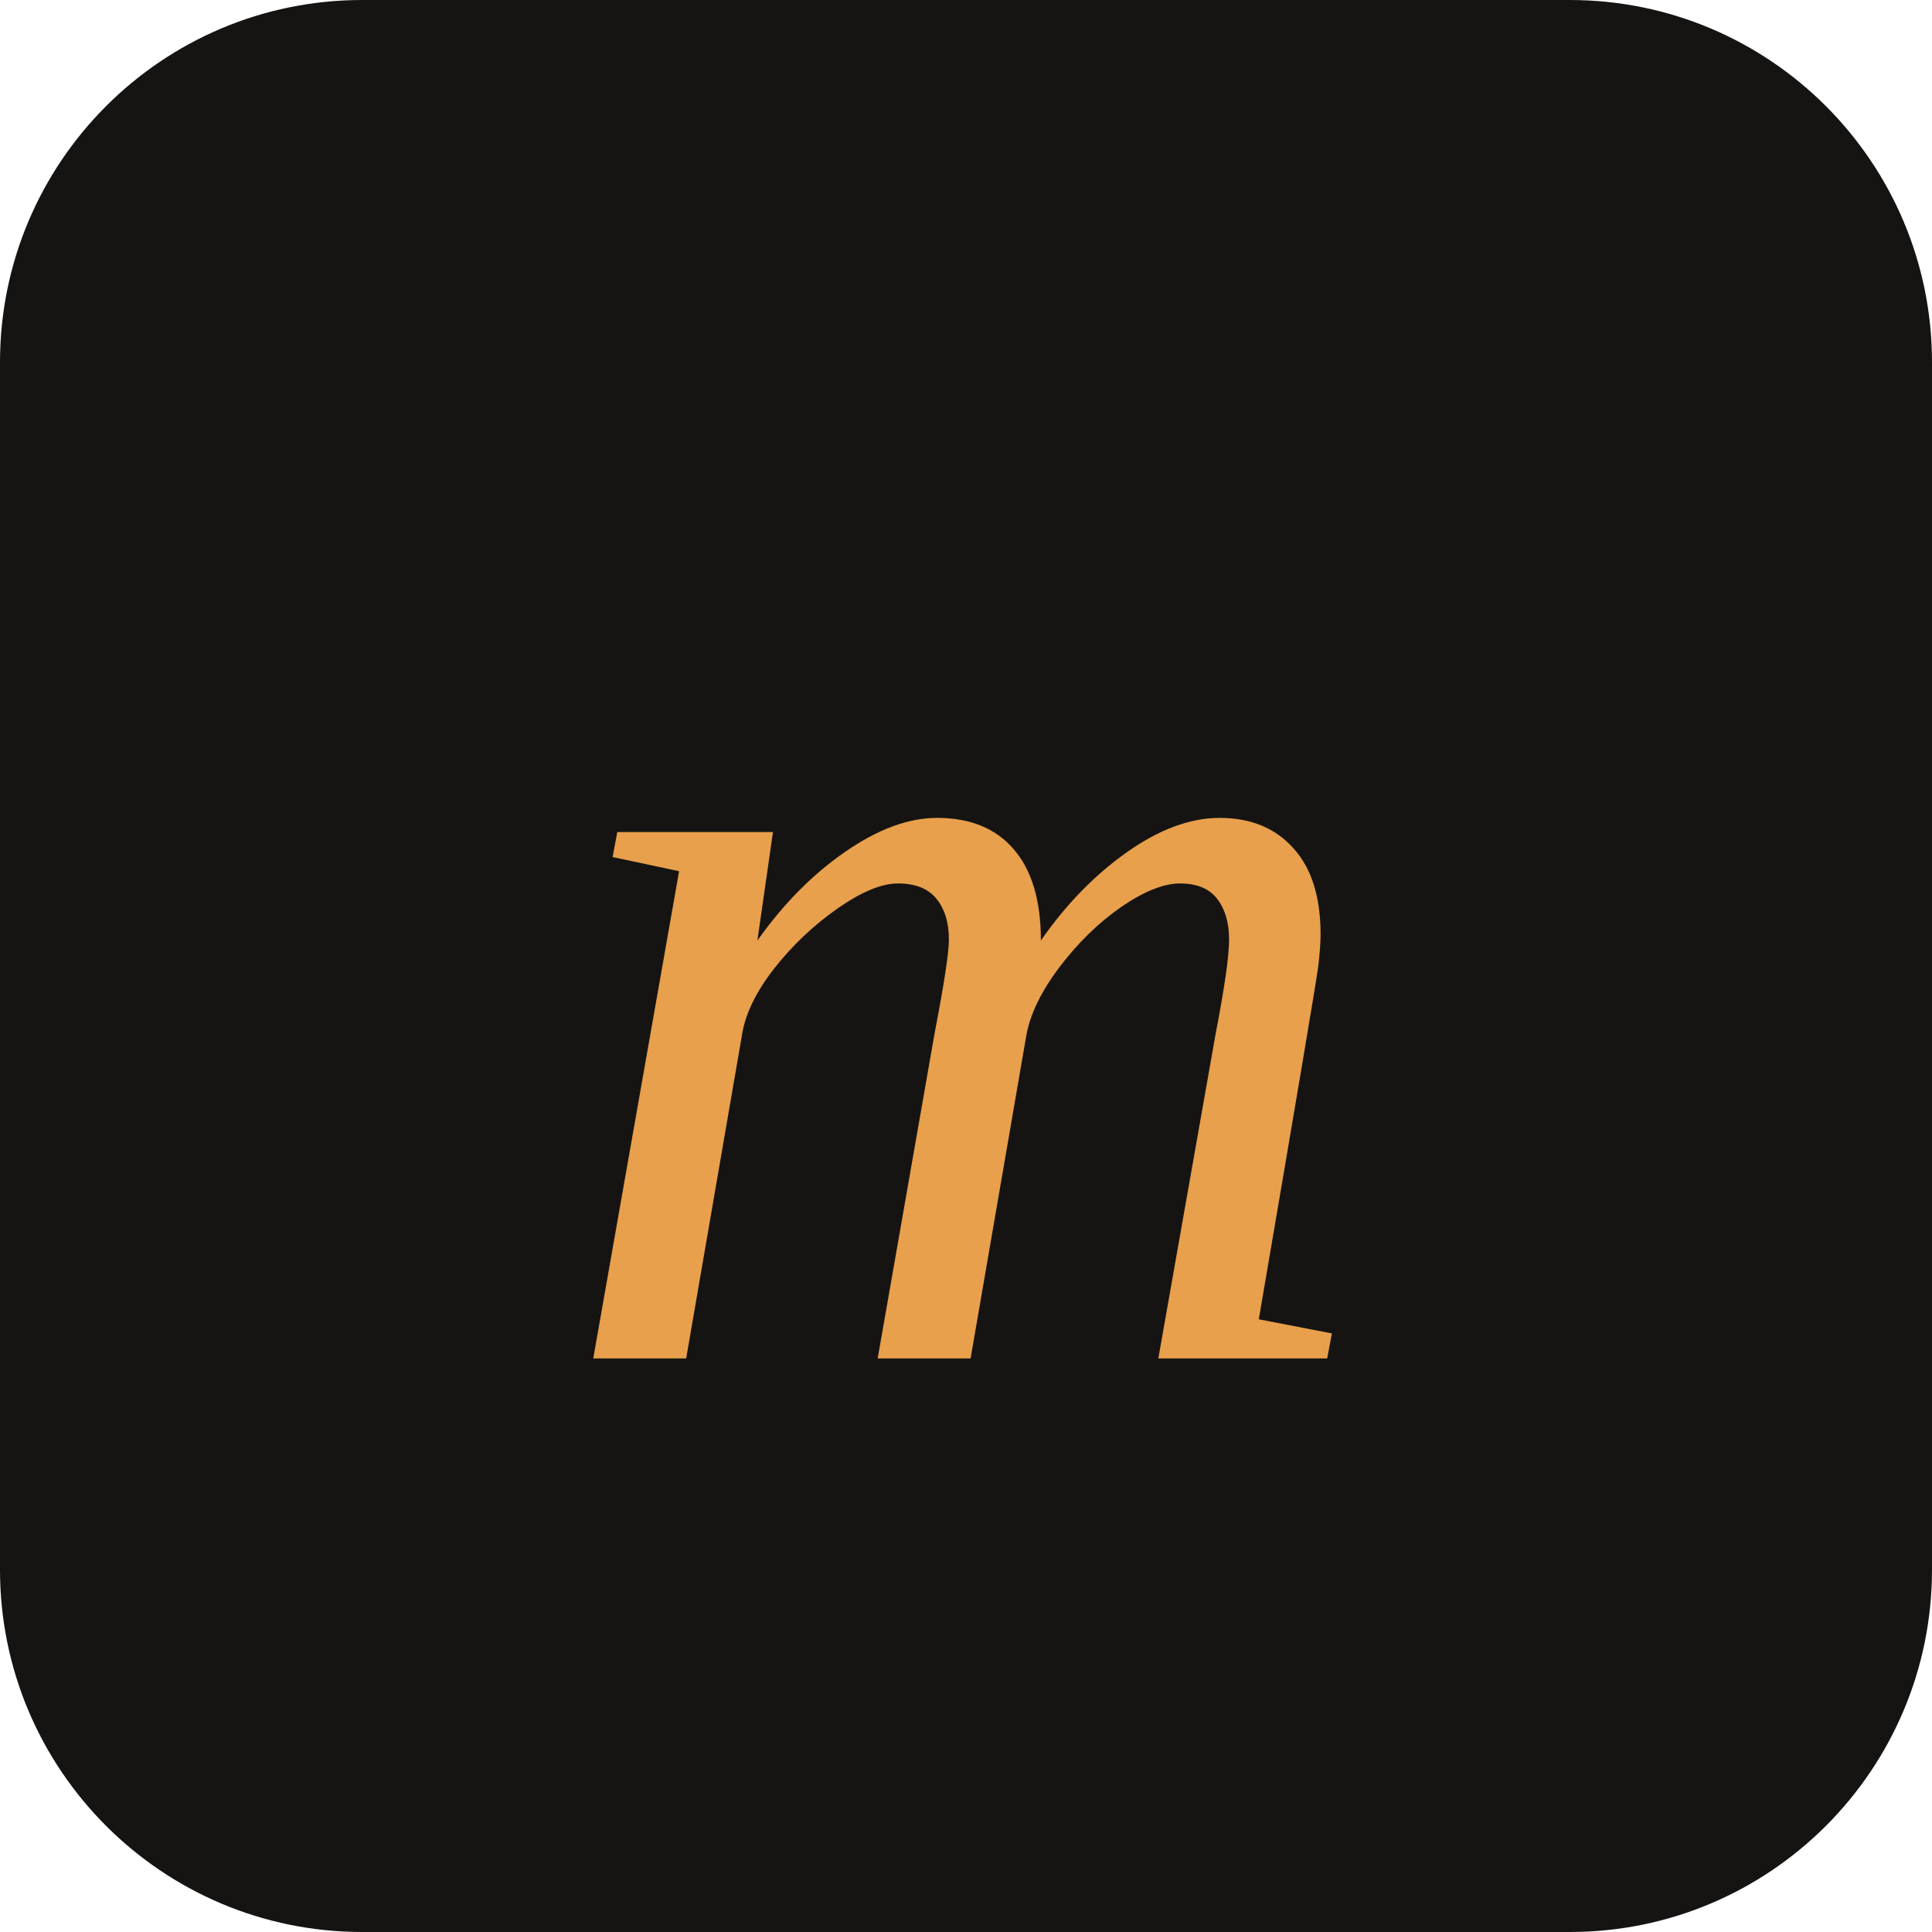
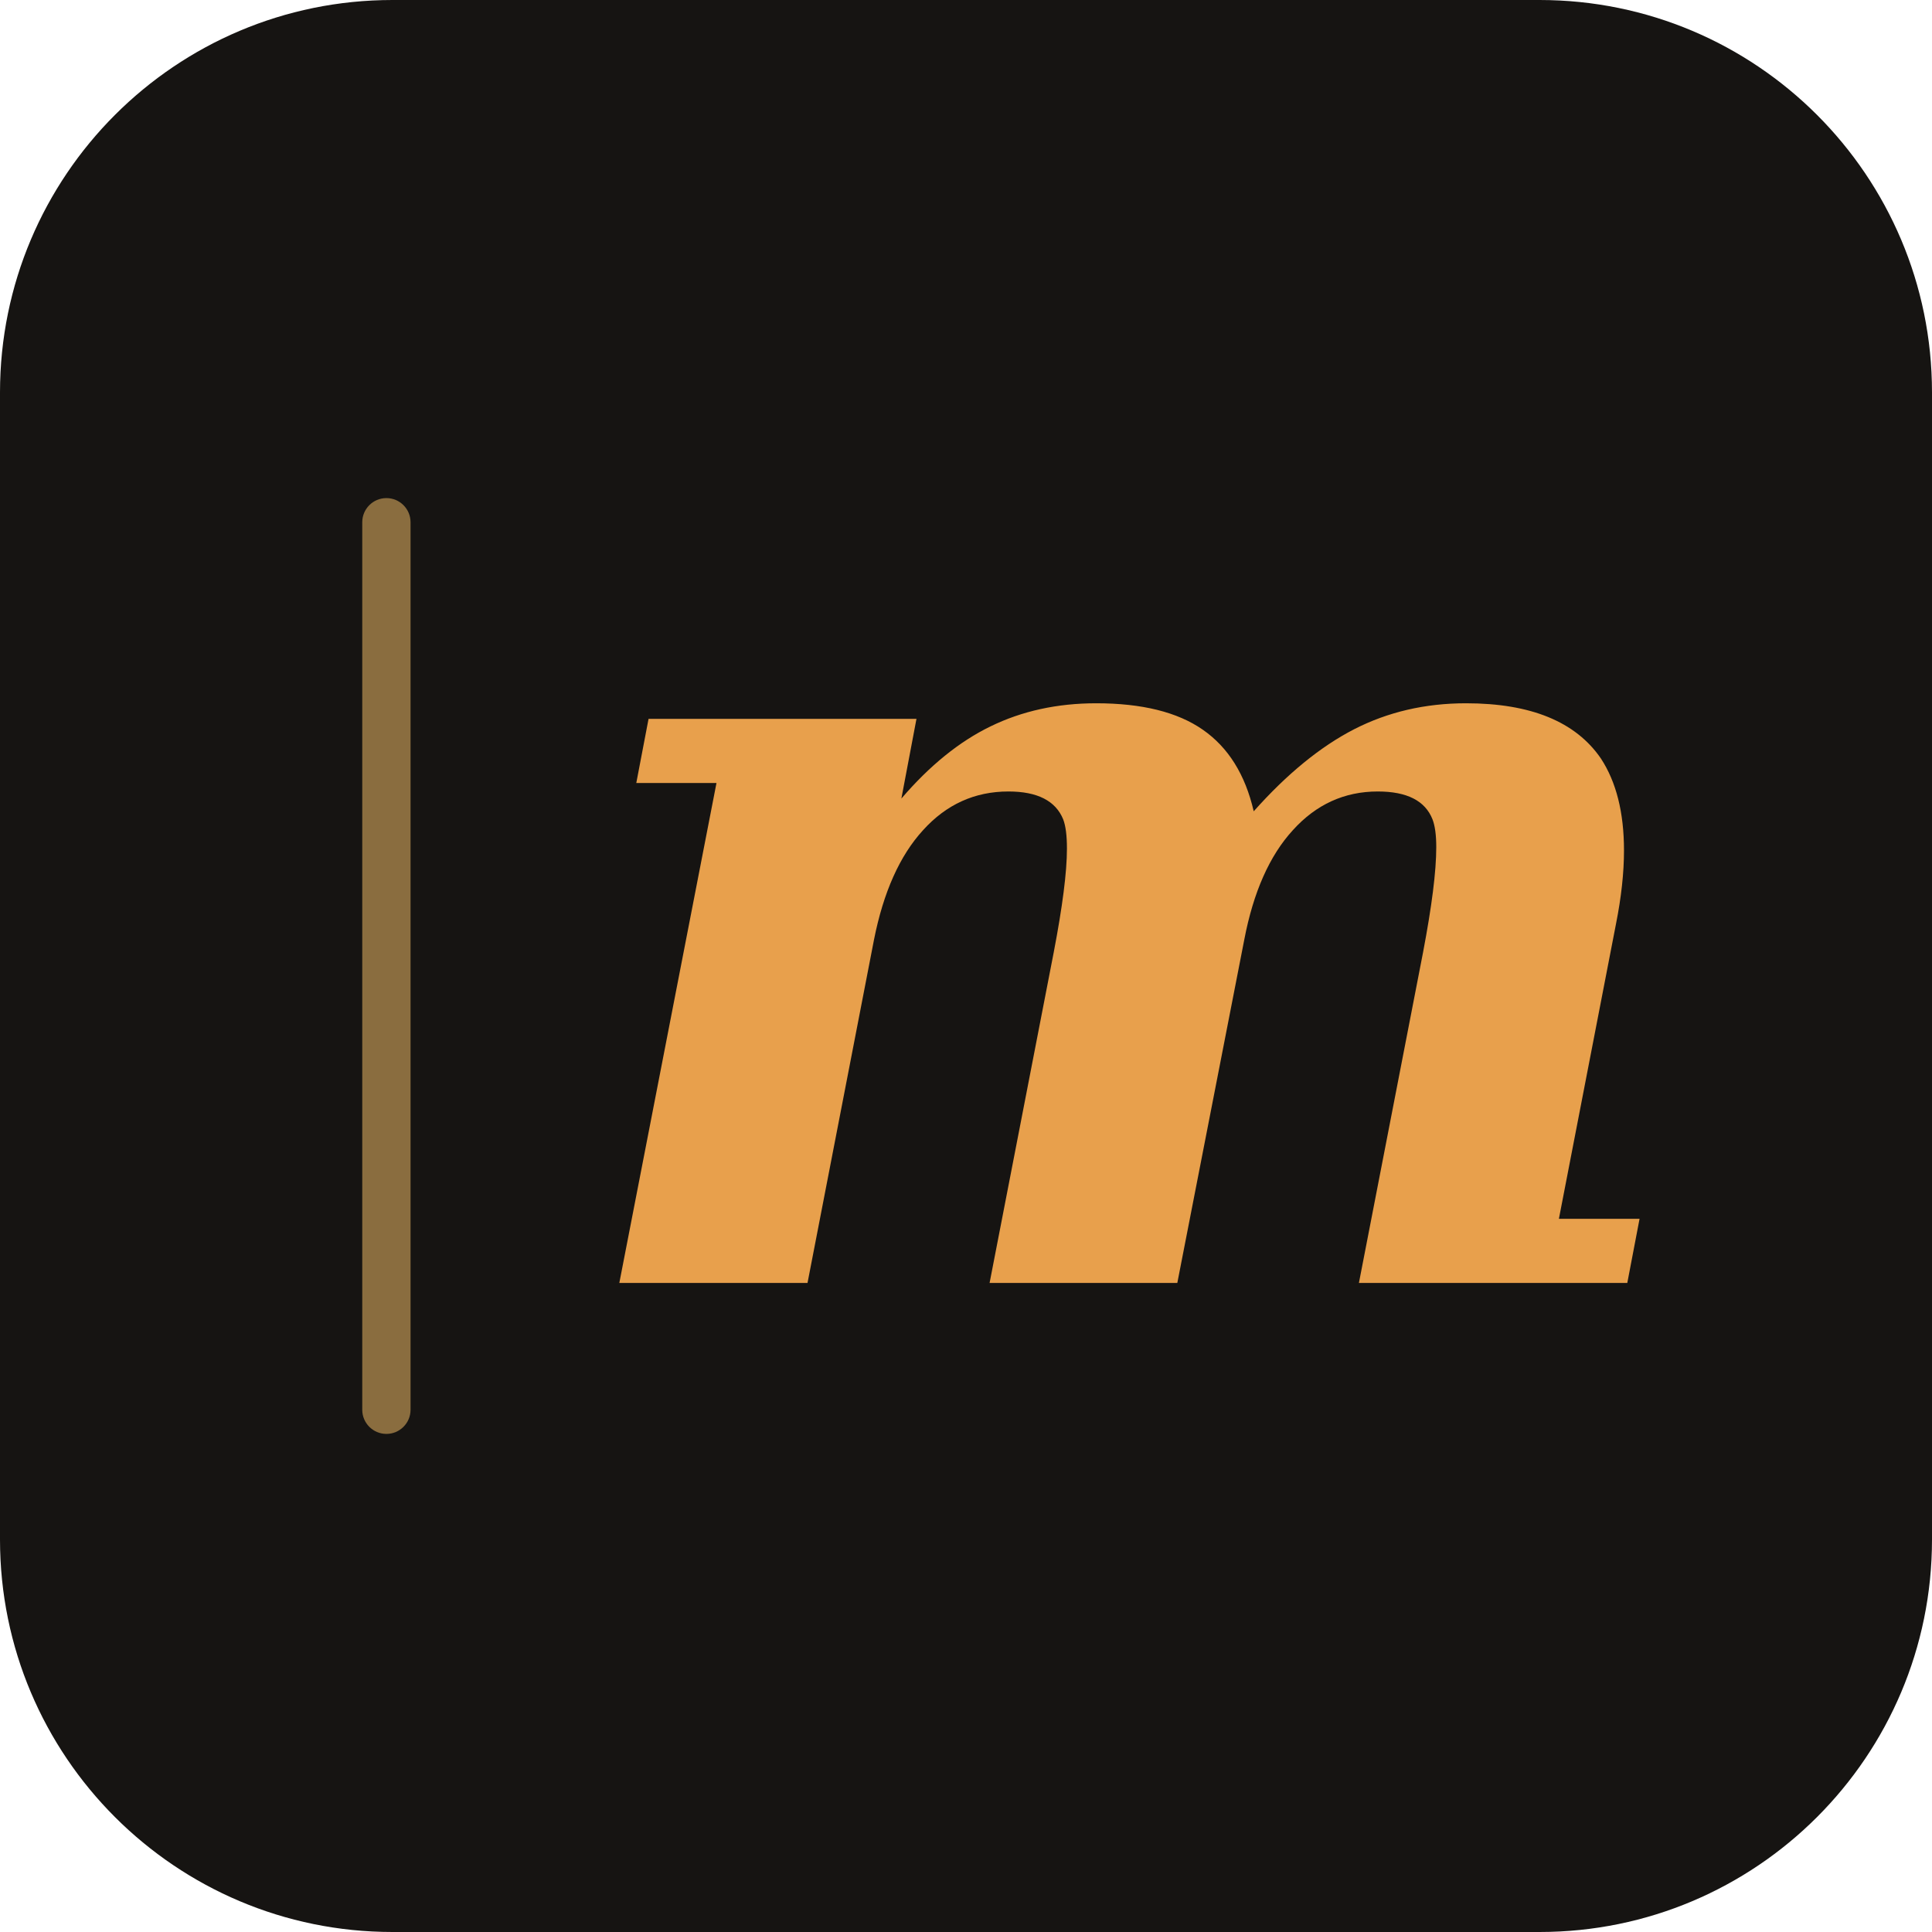
<svg xmlns="http://www.w3.org/2000/svg" viewBox="0 0 64 64">
-   <rect width="64" height="64" rx="12" fill="#161412" />
-   <text x="32" y="45" font-family="Georgia, 'Times New Roman', serif" font-style="italic" font-size="38" fill="#e8a04c" text-anchor="middle">m</text>
+   <rect width="64" height="64" rx="13" fill="#161412" />
+   <rect x="12" y="16.5" width="1.6" height="31" rx="0.8" fill="#8a6d3f" />
+   <text x="18.5" y="42.5" font-family="DejaVu Serif, Georgia, 'Times New Roman', serif" font-style="italic" font-weight="600" font-size="36" fill="#e8a04c">m</text>
</svg>
